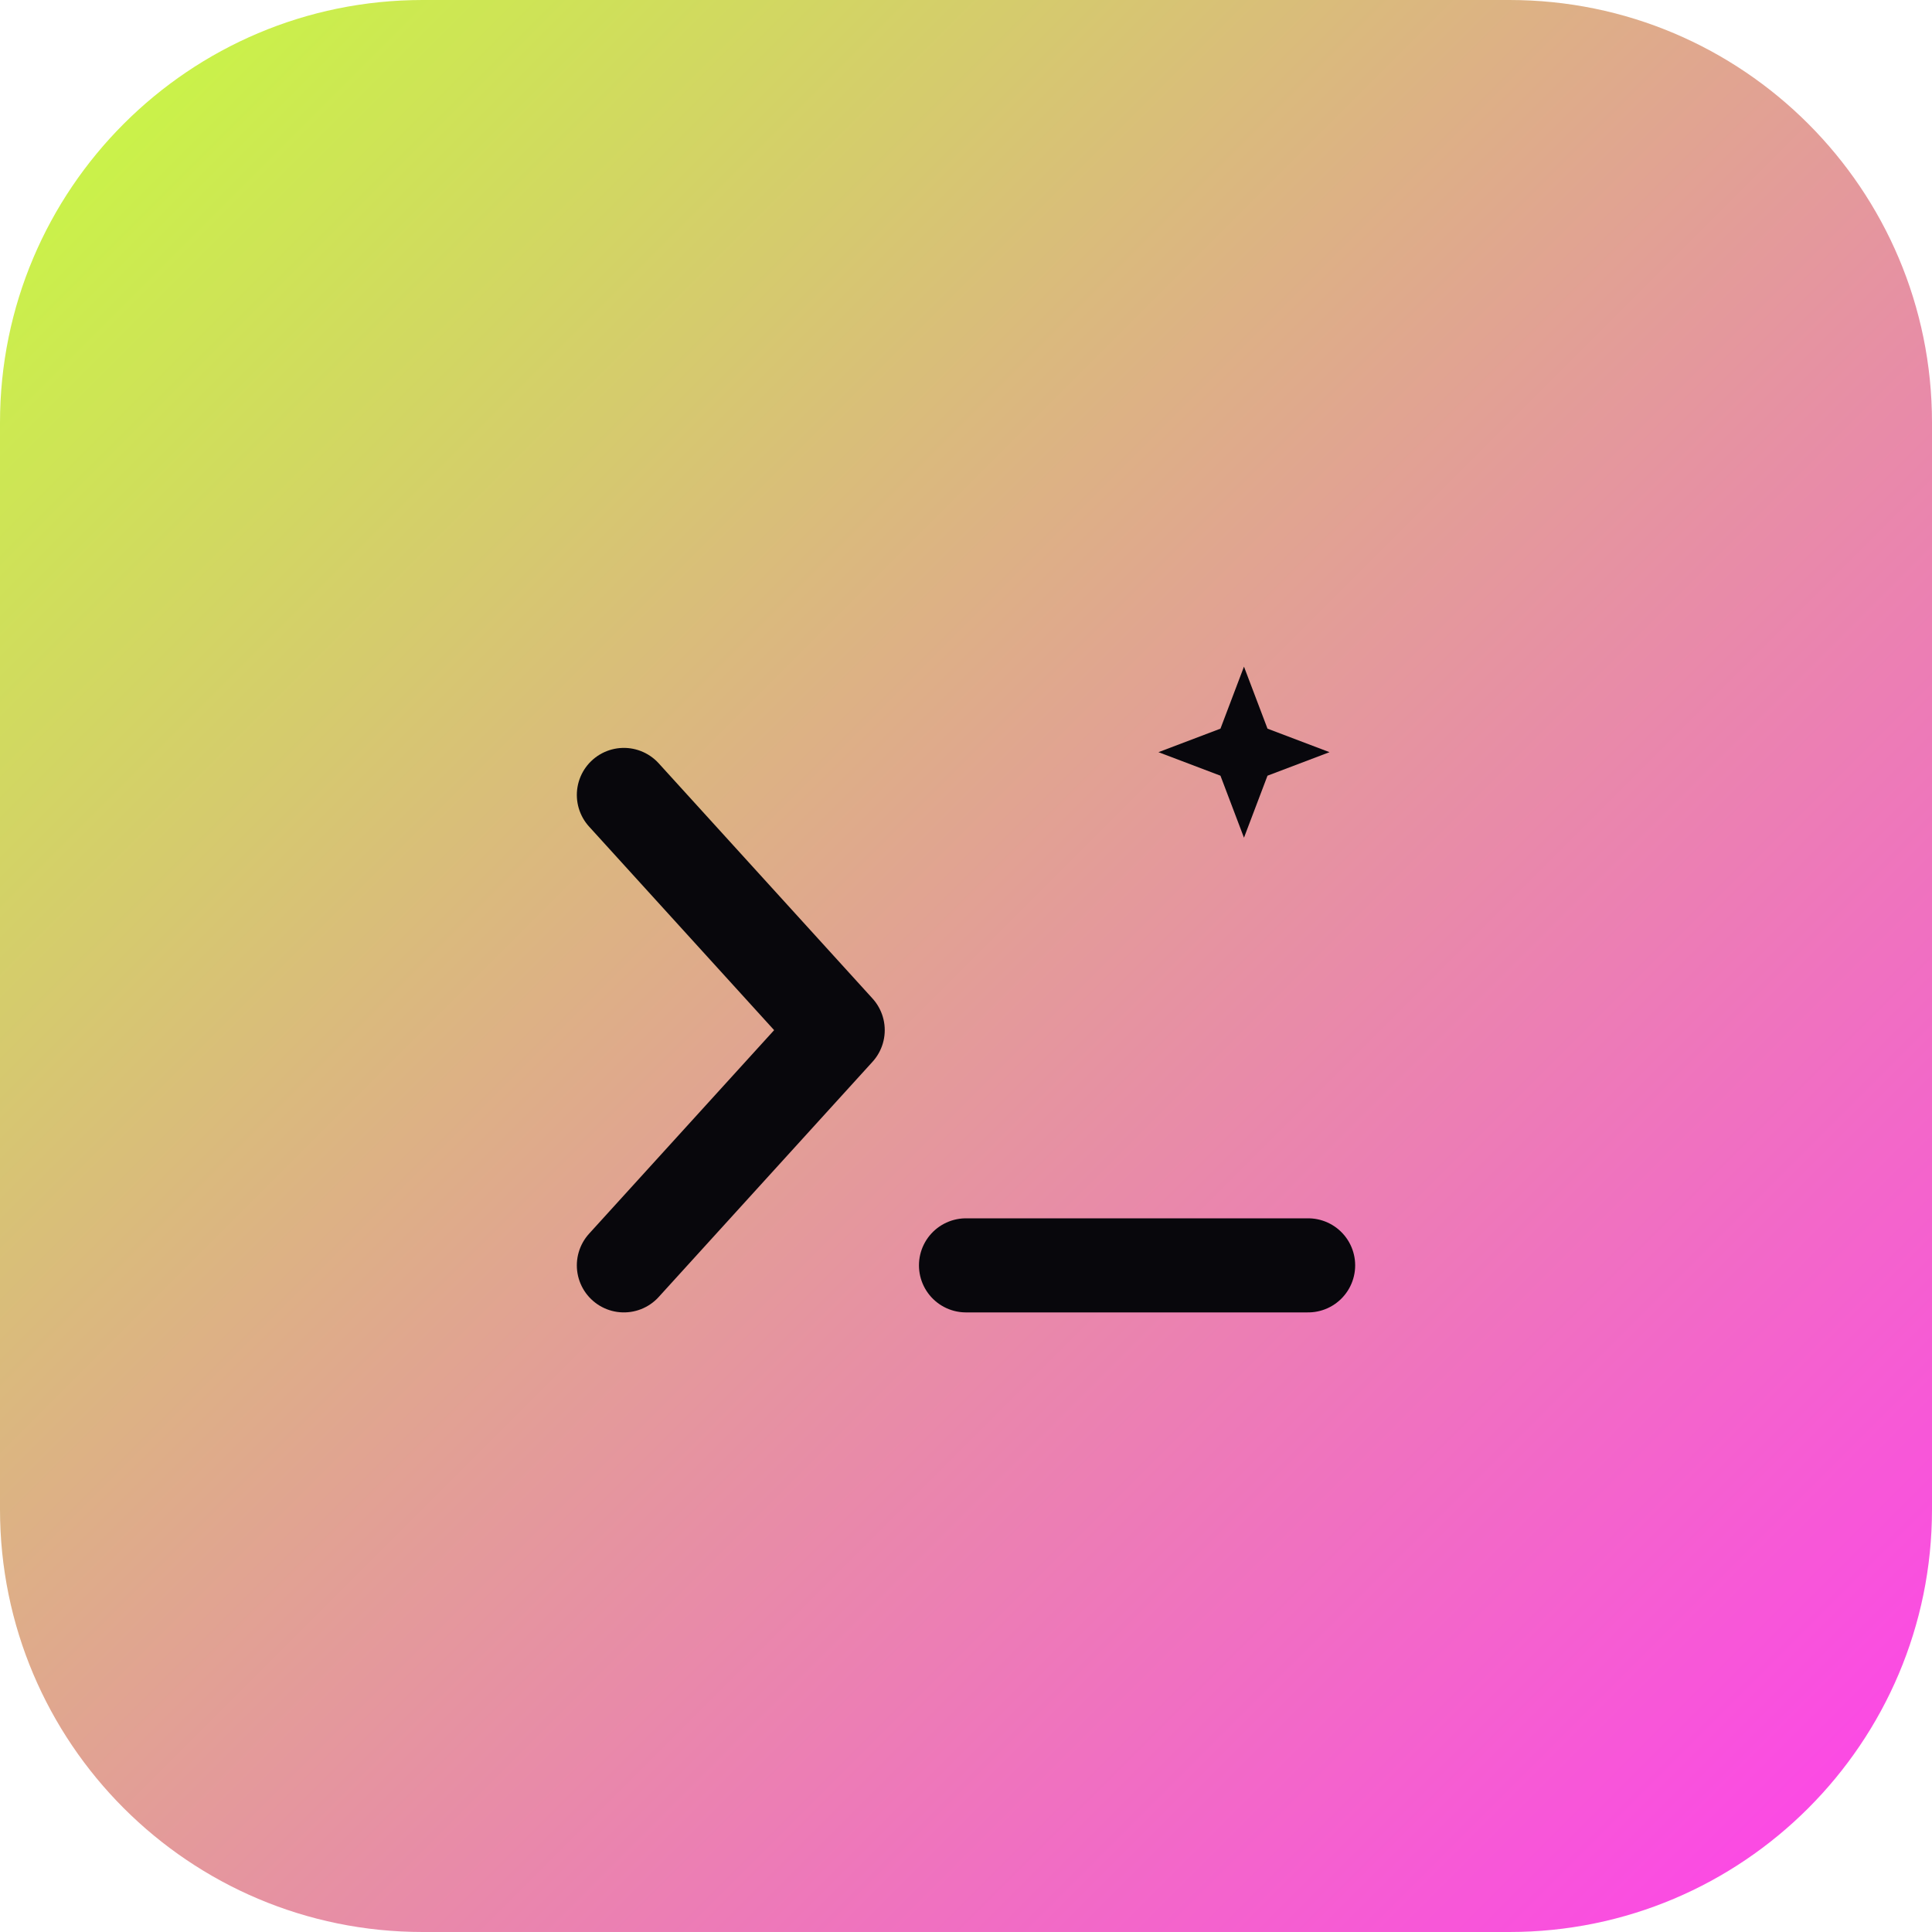
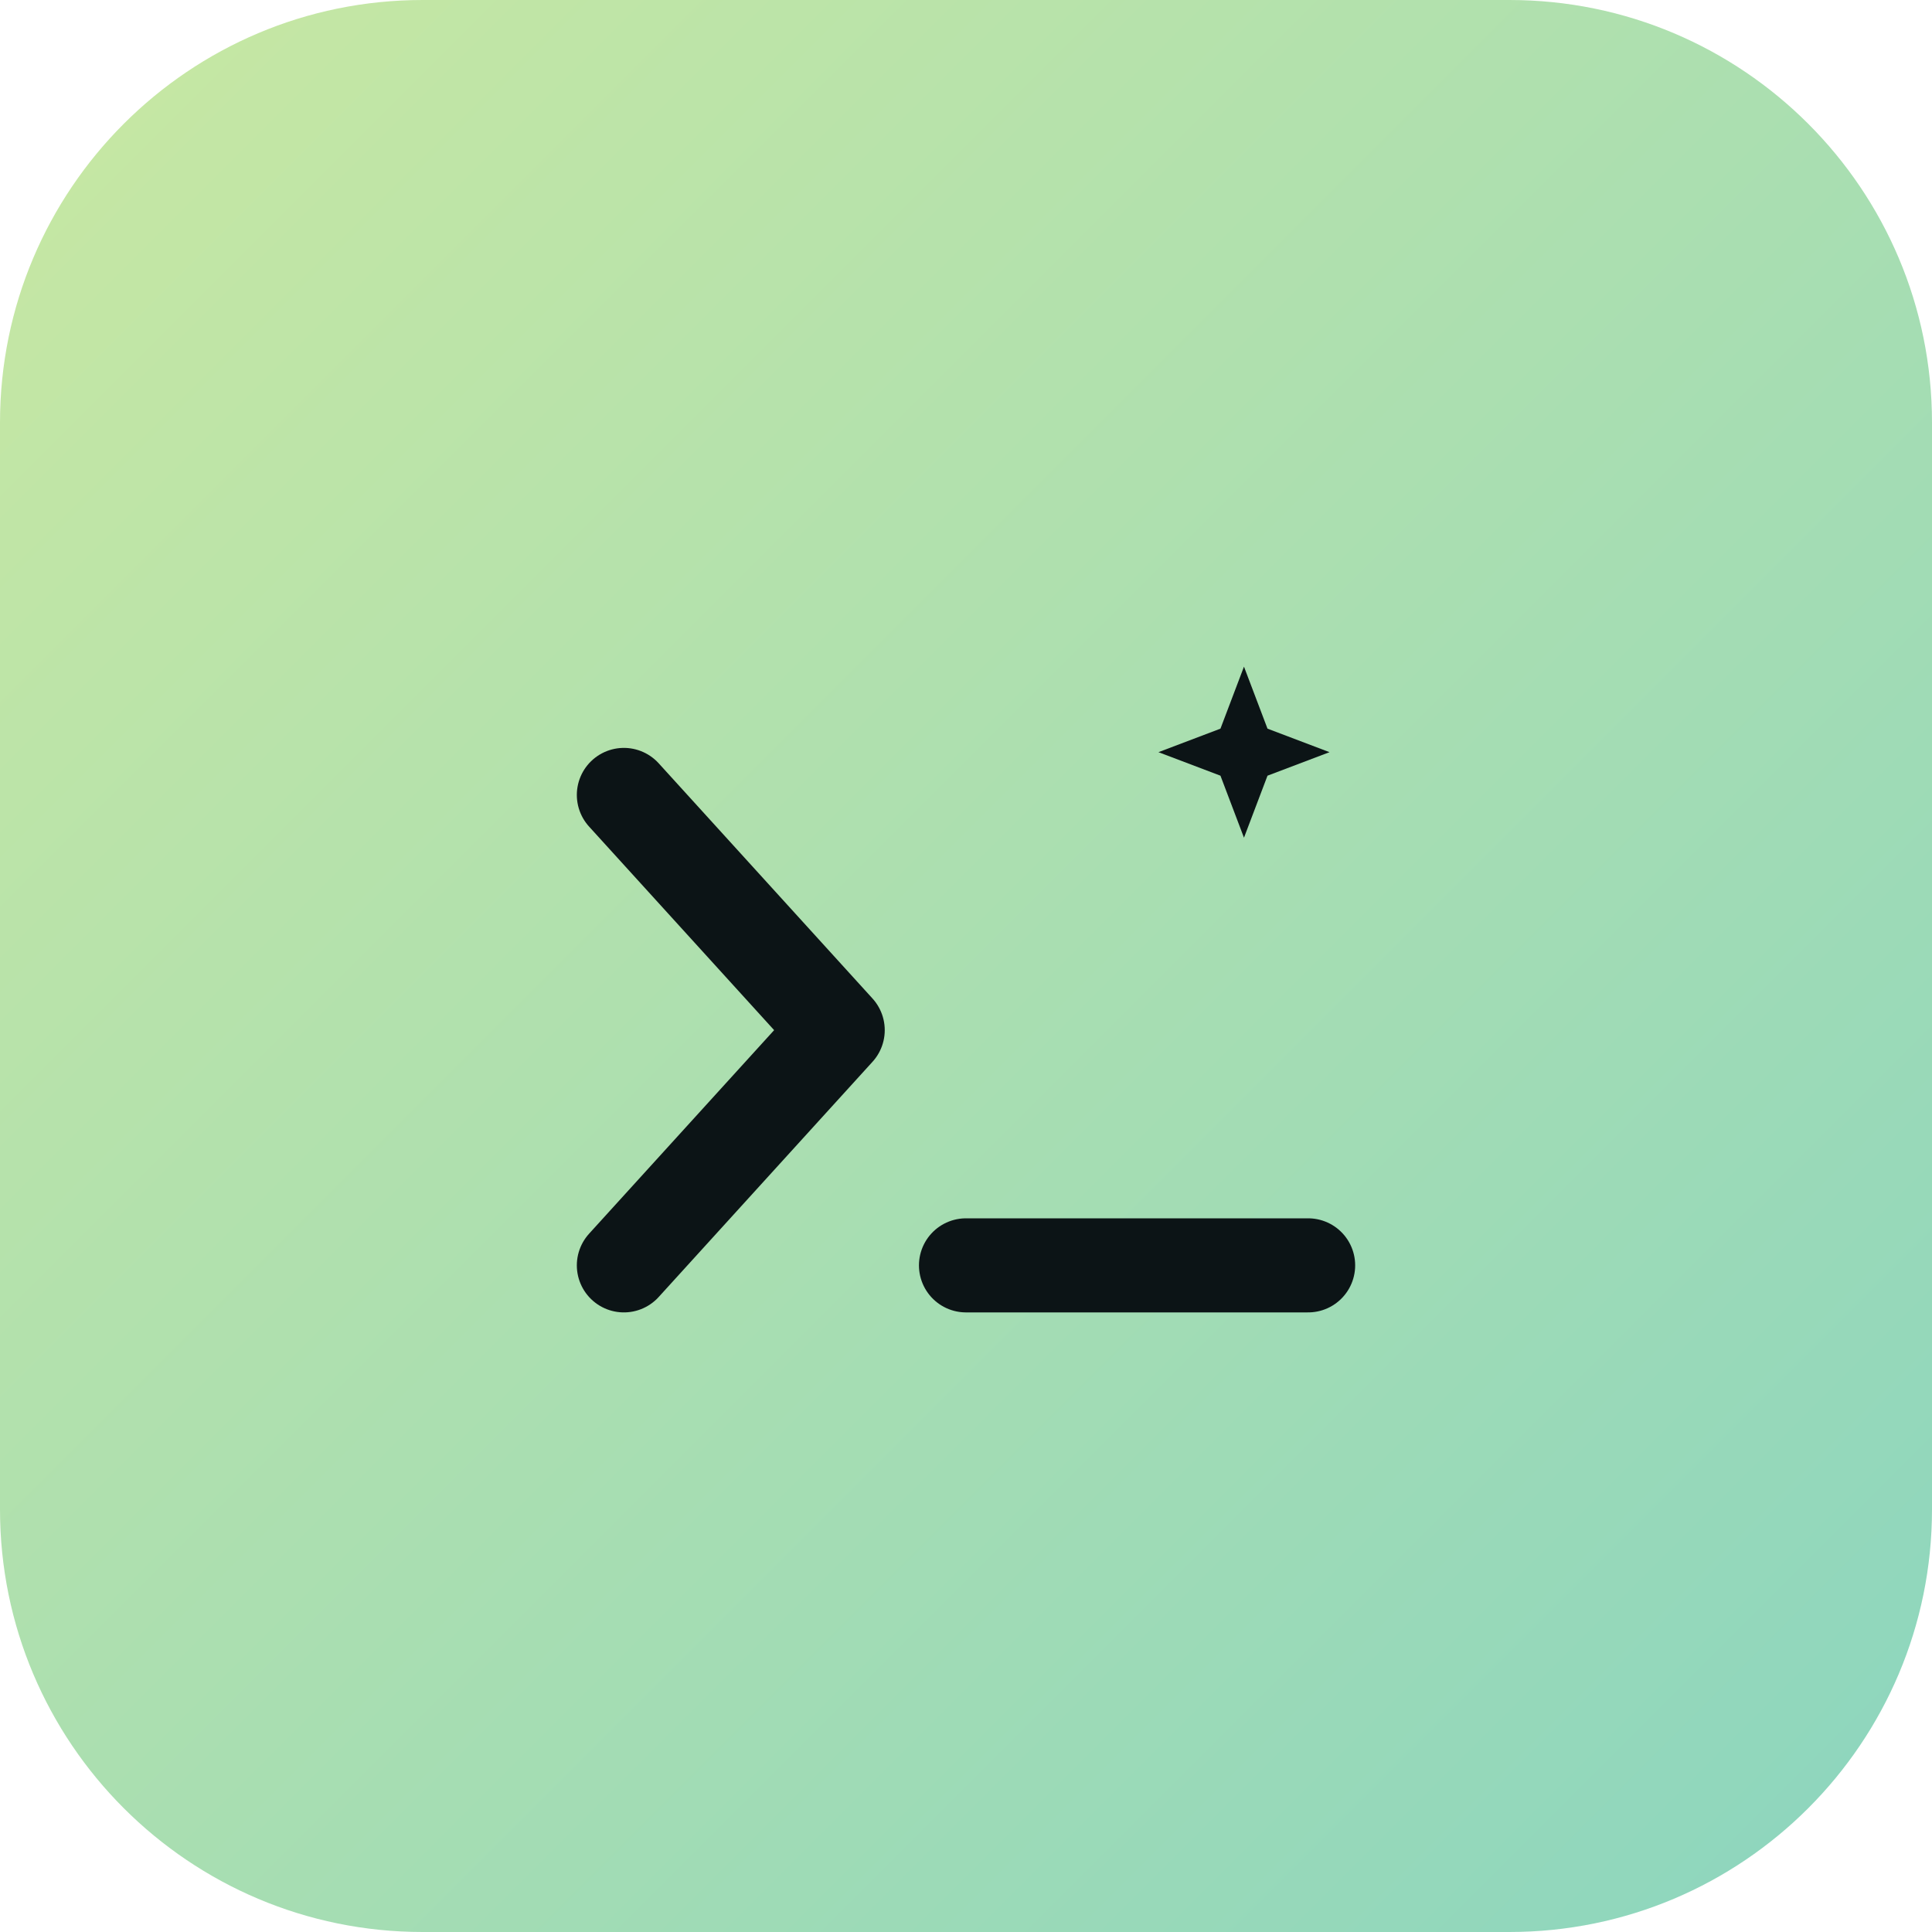
<svg xmlns="http://www.w3.org/2000/svg" viewBox="0 0 512 512">
  <defs>
    <linearGradient id="g" x1="0" y1="0" x2="1" y2="1">
-       <stop offset="0" stop-color="#c6ff3d" />
-       <stop offset="1" stop-color="#ff3df0" />
+       <stop offset="0" stop-color="#c9e8a2" />
+       <stop offset="1" stop-color="#8bd5bf" />
    </linearGradient>
  </defs>
  <rect width="512" height="512" rx="112" fill="url(#g)" />
  <g transform="translate(120 137) scale(11.33333)">
-     <path d="M4 6.5 9 12l-5 5.5" stroke="#08070c" stroke-width="2.2" stroke-linecap="round" stroke-linejoin="round" fill="none" />
-     <path d="M12 17.5h8" stroke="#08070c" stroke-width="2.2" stroke-linecap="round" fill="none" />
-     <path d="M18.5 3.5l.55 1.45L20.5 5.5l-1.45.55-.55 1.45-.55-1.45L16.5 5.5l1.45-.55.55-1.45Z" fill="#08070c" />
+     <path d="M4 6.5 9 12l-5 5.5" stroke="#0c1416" stroke-width="2.2" stroke-linecap="round" stroke-linejoin="round" fill="none" />
+     <path d="M12 17.5h8" stroke="#0c1416" stroke-width="2.2" stroke-linecap="round" fill="none" />
+     <path d="M18.5 3.5l.55 1.45L20.5 5.5l-1.45.55-.55 1.45-.55-1.45L16.5 5.5l1.45-.55.55-1.45Z" fill="#0c1416" />
  </g>
</svg>
